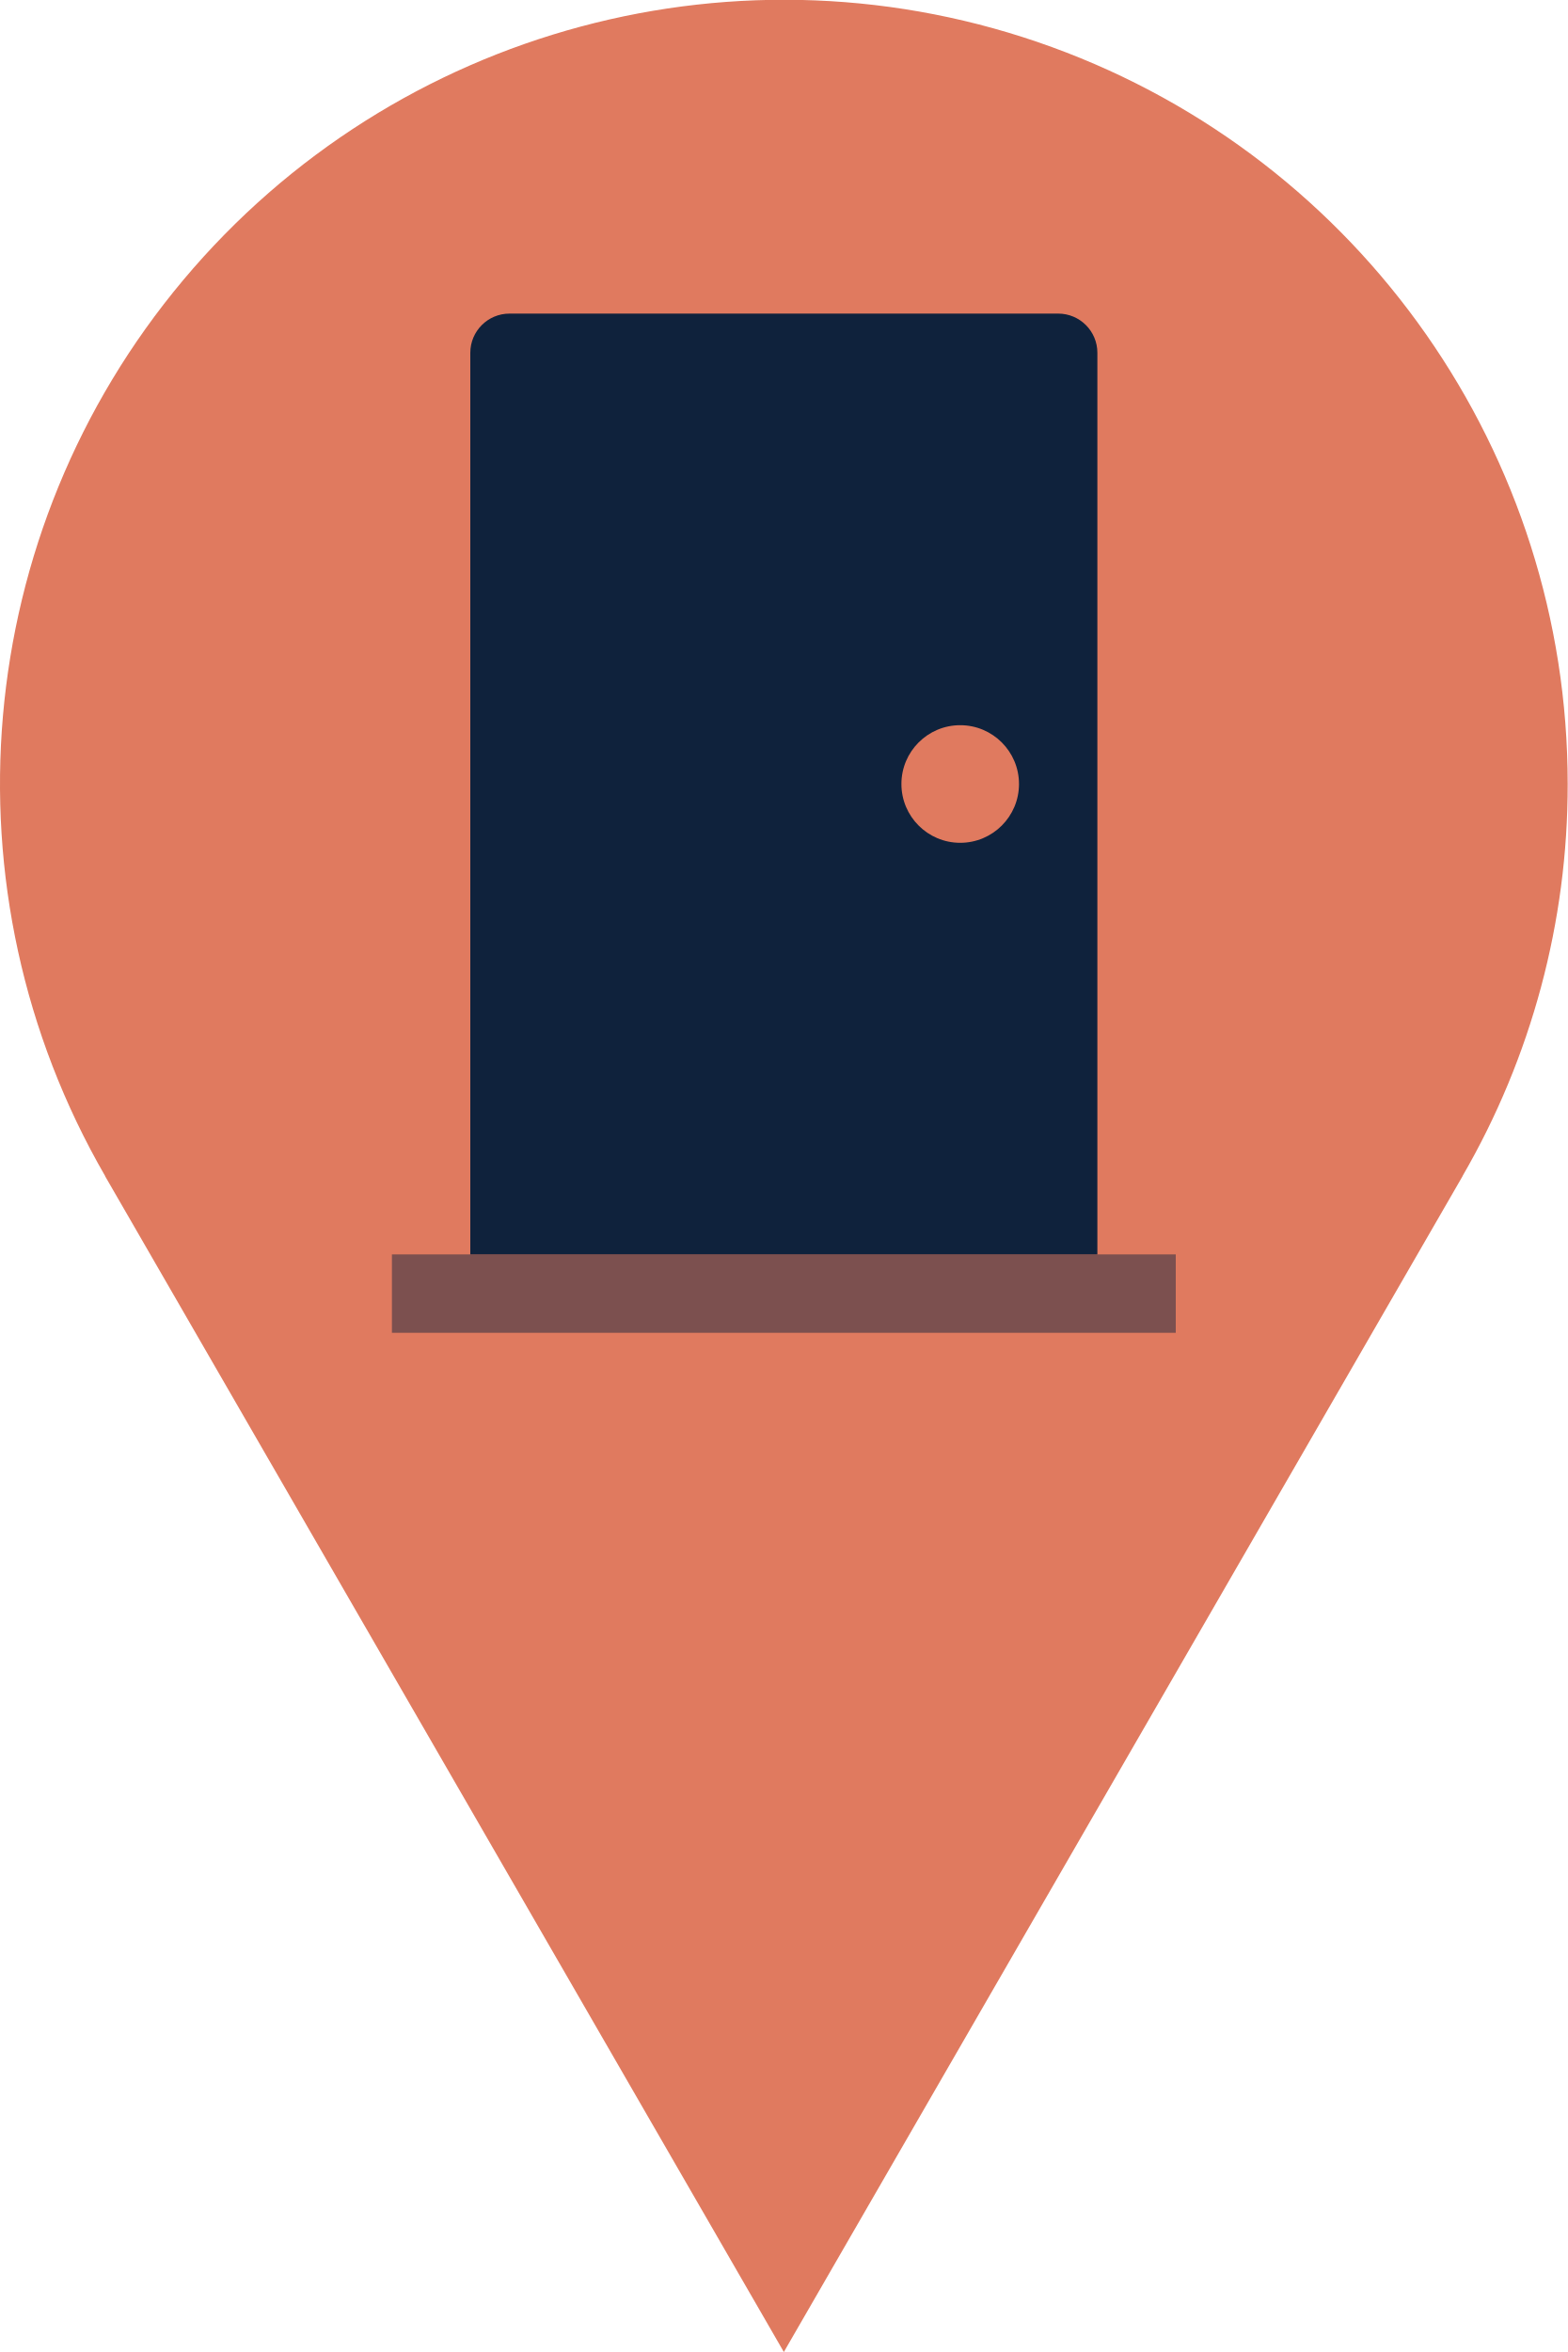
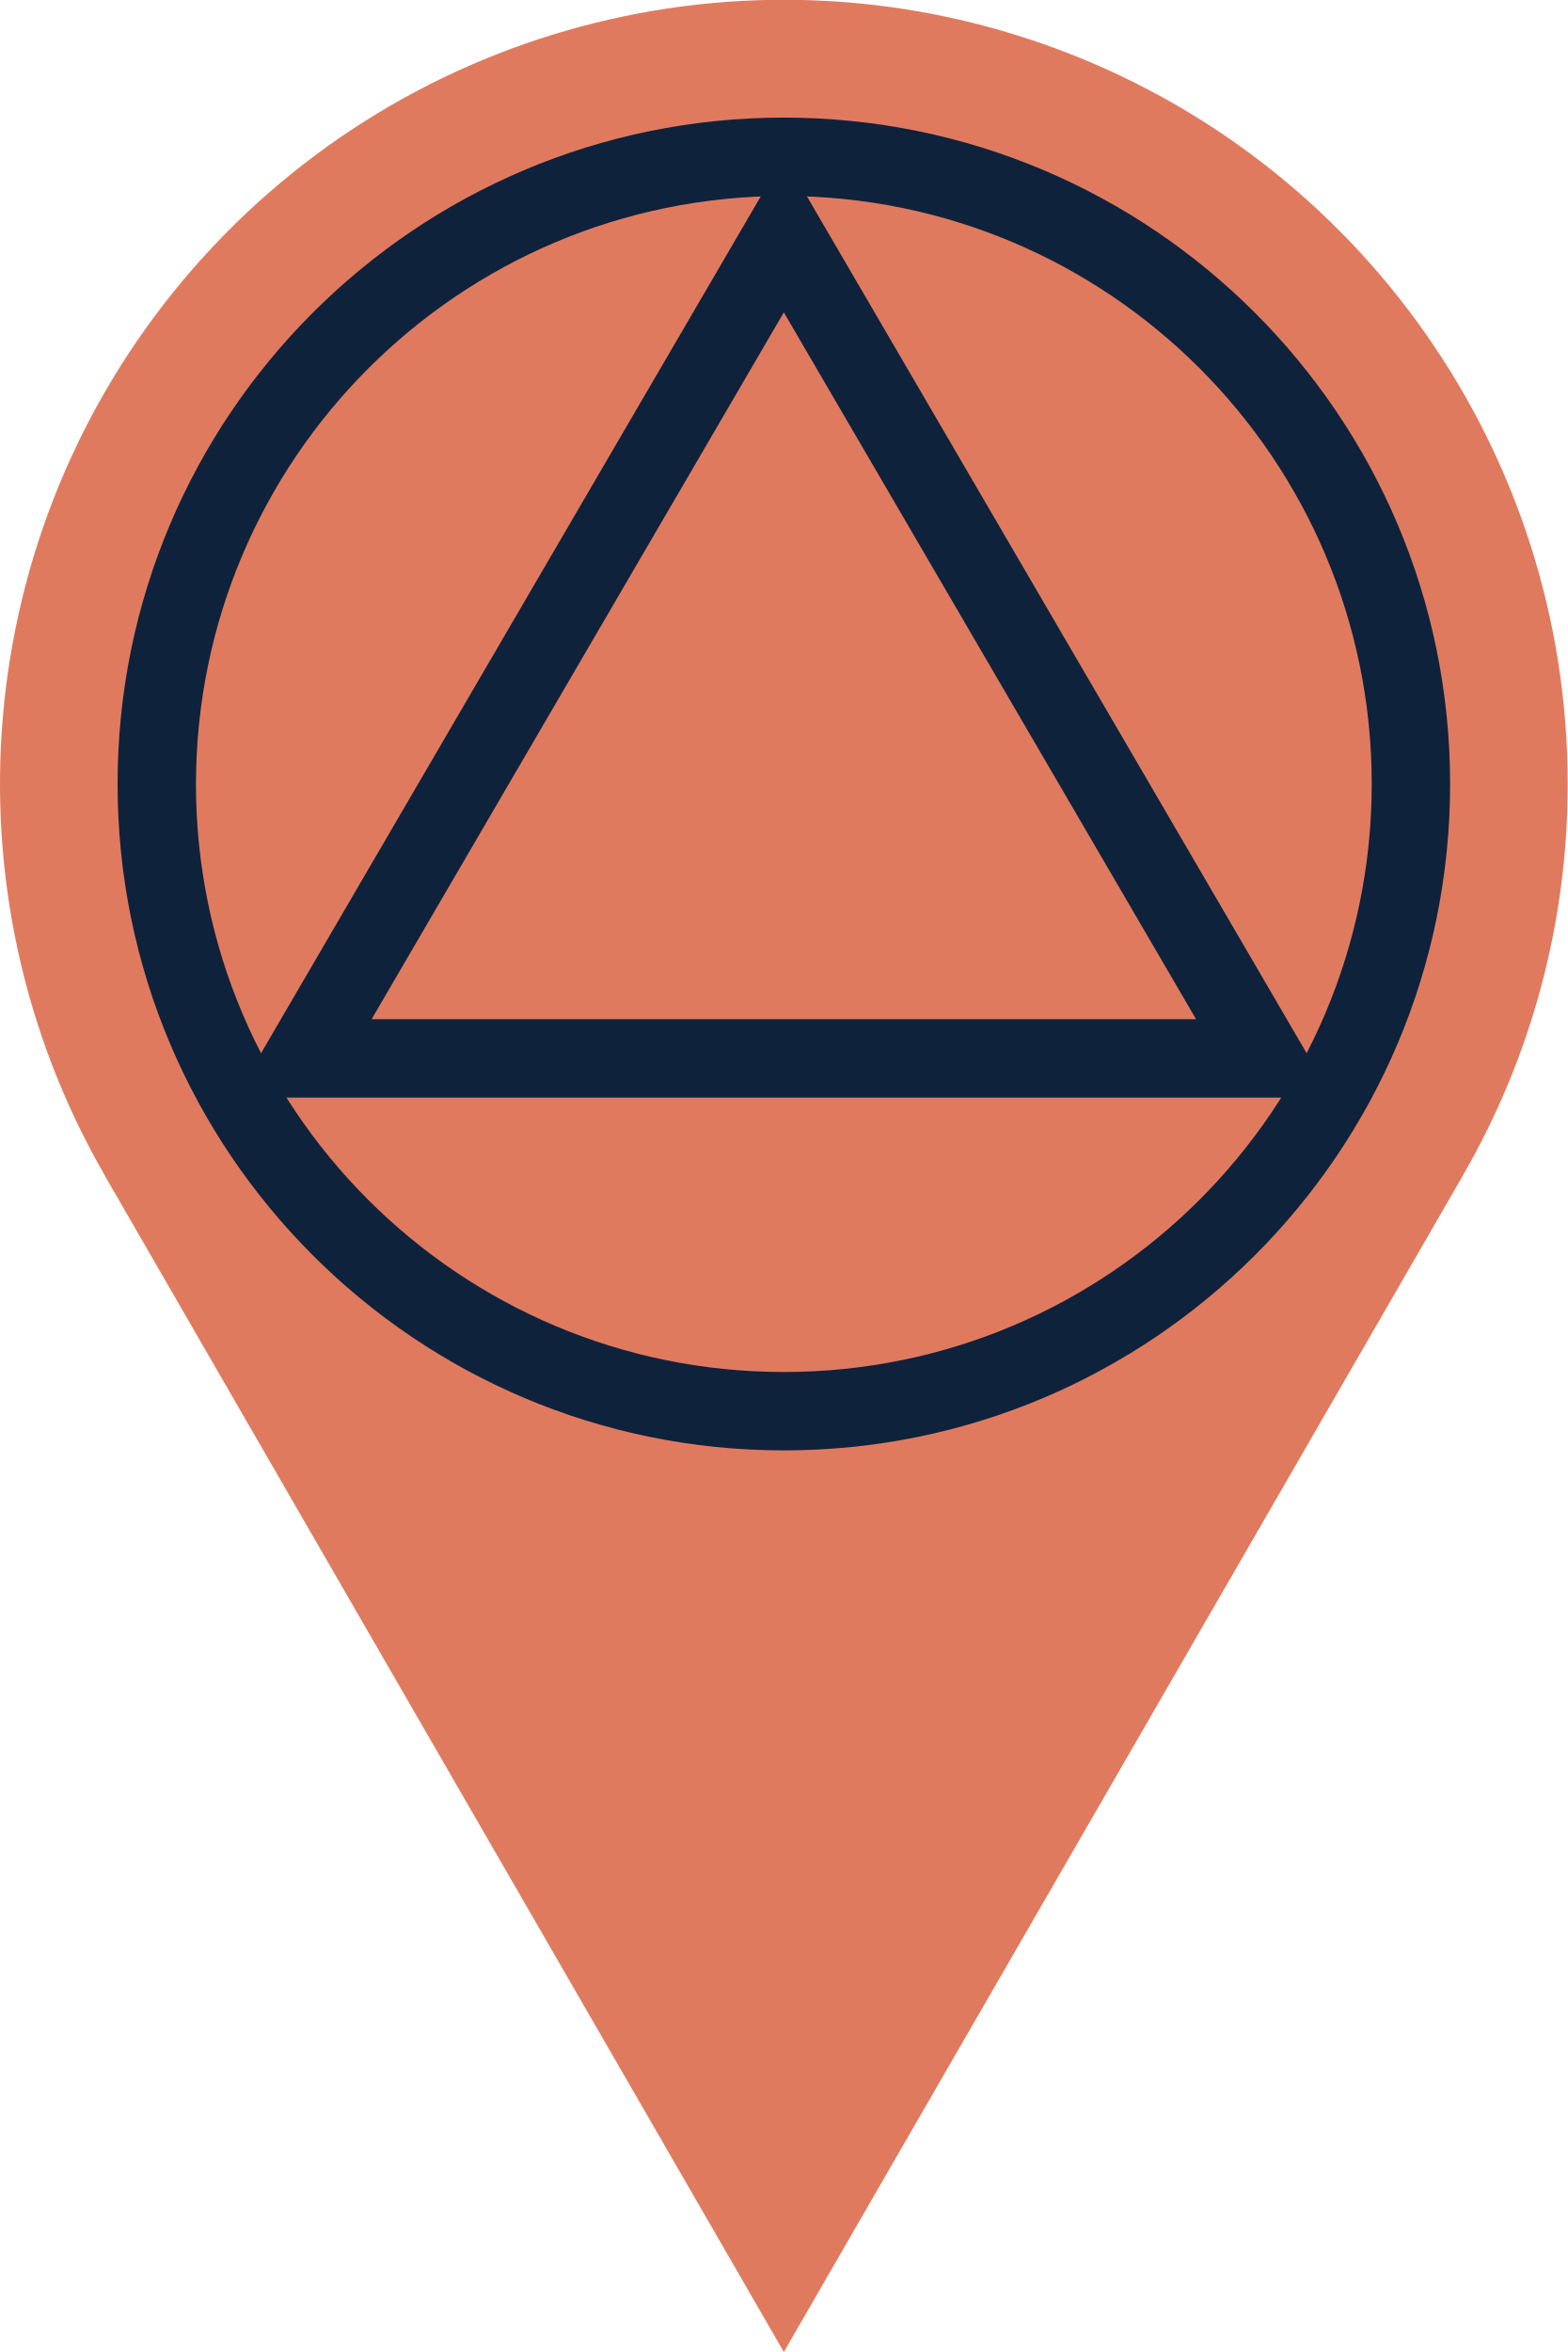
<svg xmlns="http://www.w3.org/2000/svg" width="100" height="150" viewBox="0 0 100 150">
  <path d="M100,50A50,50,0,1,0,6.711,75.009l-.01-.004L50,150,93.299,75.004l-.009.004A49.751,49.751,0,0,0,100,50Z" fill="#e07a5f" />
  <g>
-     <path d="M67.5,20h-35A2.5,2.5,0,0,0,30,22.5V80H70V22.5A2.5,2.5,0,0,0,67.5,20ZM61.25,53.75A3.75,3.75,0,1,1,65,50,3.75,3.75,0,0,1,61.25,53.75Z" fill="#0f223c" />
-     <rect x="25" y="80" width="50" height="5" fill="#0f223c" opacity="0.48" />
+     <path d="M50,12.5A37.5,37.5,0,1,1,12.5,50,37.542,37.542,0,0,1,50,12.5m0-5A42.5,42.5,0,1,0,92.5,50,42.5,42.5,0,0,0,50,7.5Z" fill="#0f223c" />
+     <path d="M50,19.923,76.295,65h-52.59L50,19.923M50,10,15,70H85L50,10Z" fill="#0f223c" />
  </g>
</svg>
